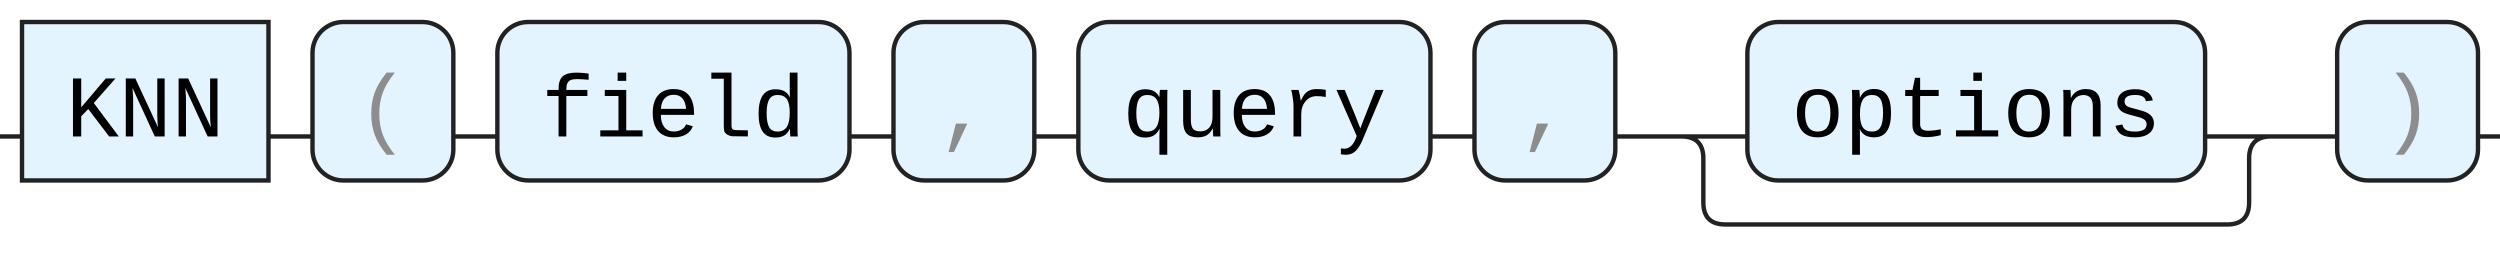
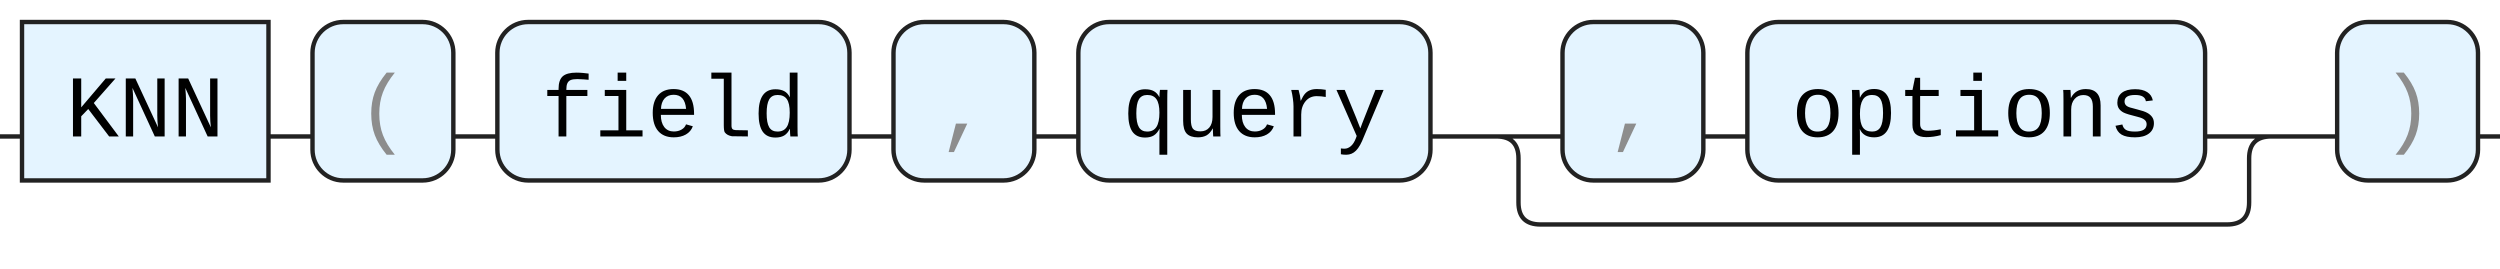
<svg xmlns="http://www.w3.org/2000/svg" version="1.1" width="568" height="61" viewbox="0 0 568 61">
  <defs>
    <style type="text/css">.c{fill:none;stroke:#222222;}.k{fill:#000000;font-family: ui-monospace, SFMono-Regular, Menlo, Monaco, Consolas, "Liberation Mono", "Courier New", monospace;font-size:20px;}.s{fill:#e4f4ff;stroke:#222222;}.syn{fill:#8D8D8D;font-family: ui-monospace, SFMono-Regular, Menlo, Monaco, Consolas, "Liberation Mono", "Courier New", monospace;font-size:20px;}</style>
  </defs>
-   <path class="c" d="M0 31h5m56 0h10m32 0h10m80 0h10m32 0h10m80 0h10m32 0h30m104 0h20m-139 0q5 0 5 5v10q0 5 5 5h114q5 0 5-5v-10q0-5 5-5m5 0h10m32 0h5" />
+   <path class="c" d="M0 31h5m56 0h10m32 0h10m80 0h10m32 0h10m80 0h30m32 0h10m104 0h20m-181 0q5 0 5 5v10q0 5 5 5h156q5 0 5-5v-10q0-5 5-5m5 0h10m32 0h5" />
  <rect class="s" x="5" y="5" width="56" height="36" />
  <text class="k" x="15" y="31">KNN</text>
  <rect class="s" x="71" y="5" width="32" height="36" rx="7" />
  <text class="syn" x="81" y="31">(</text>
  <rect class="s" x="113" y="5" width="80" height="36" rx="7" />
  <text class="k" x="123" y="31">field</text>
  <rect class="s" x="203" y="5" width="32" height="36" rx="7" />
  <text class="syn" x="213" y="31">,</text>
  <rect class="s" x="245" y="5" width="80" height="36" rx="7" />
  <text class="k" x="255" y="31">query</text>
-   <rect class="s" x="335" y="5" width="32" height="36" rx="7" />
-   <text class="syn" x="345" y="31">,</text>
+   <rect class="s" x="355" y="5" width="32" height="36" rx="7" />
+   <text class="syn" x="365" y="31">,</text>
  <rect class="s" x="397" y="5" width="104" height="36" rx="7" />
  <text class="k" x="407" y="31">options</text>
  <rect class="s" x="531" y="5" width="32" height="36" rx="7" />
  <text class="syn" x="541" y="31">)</text>
</svg>
